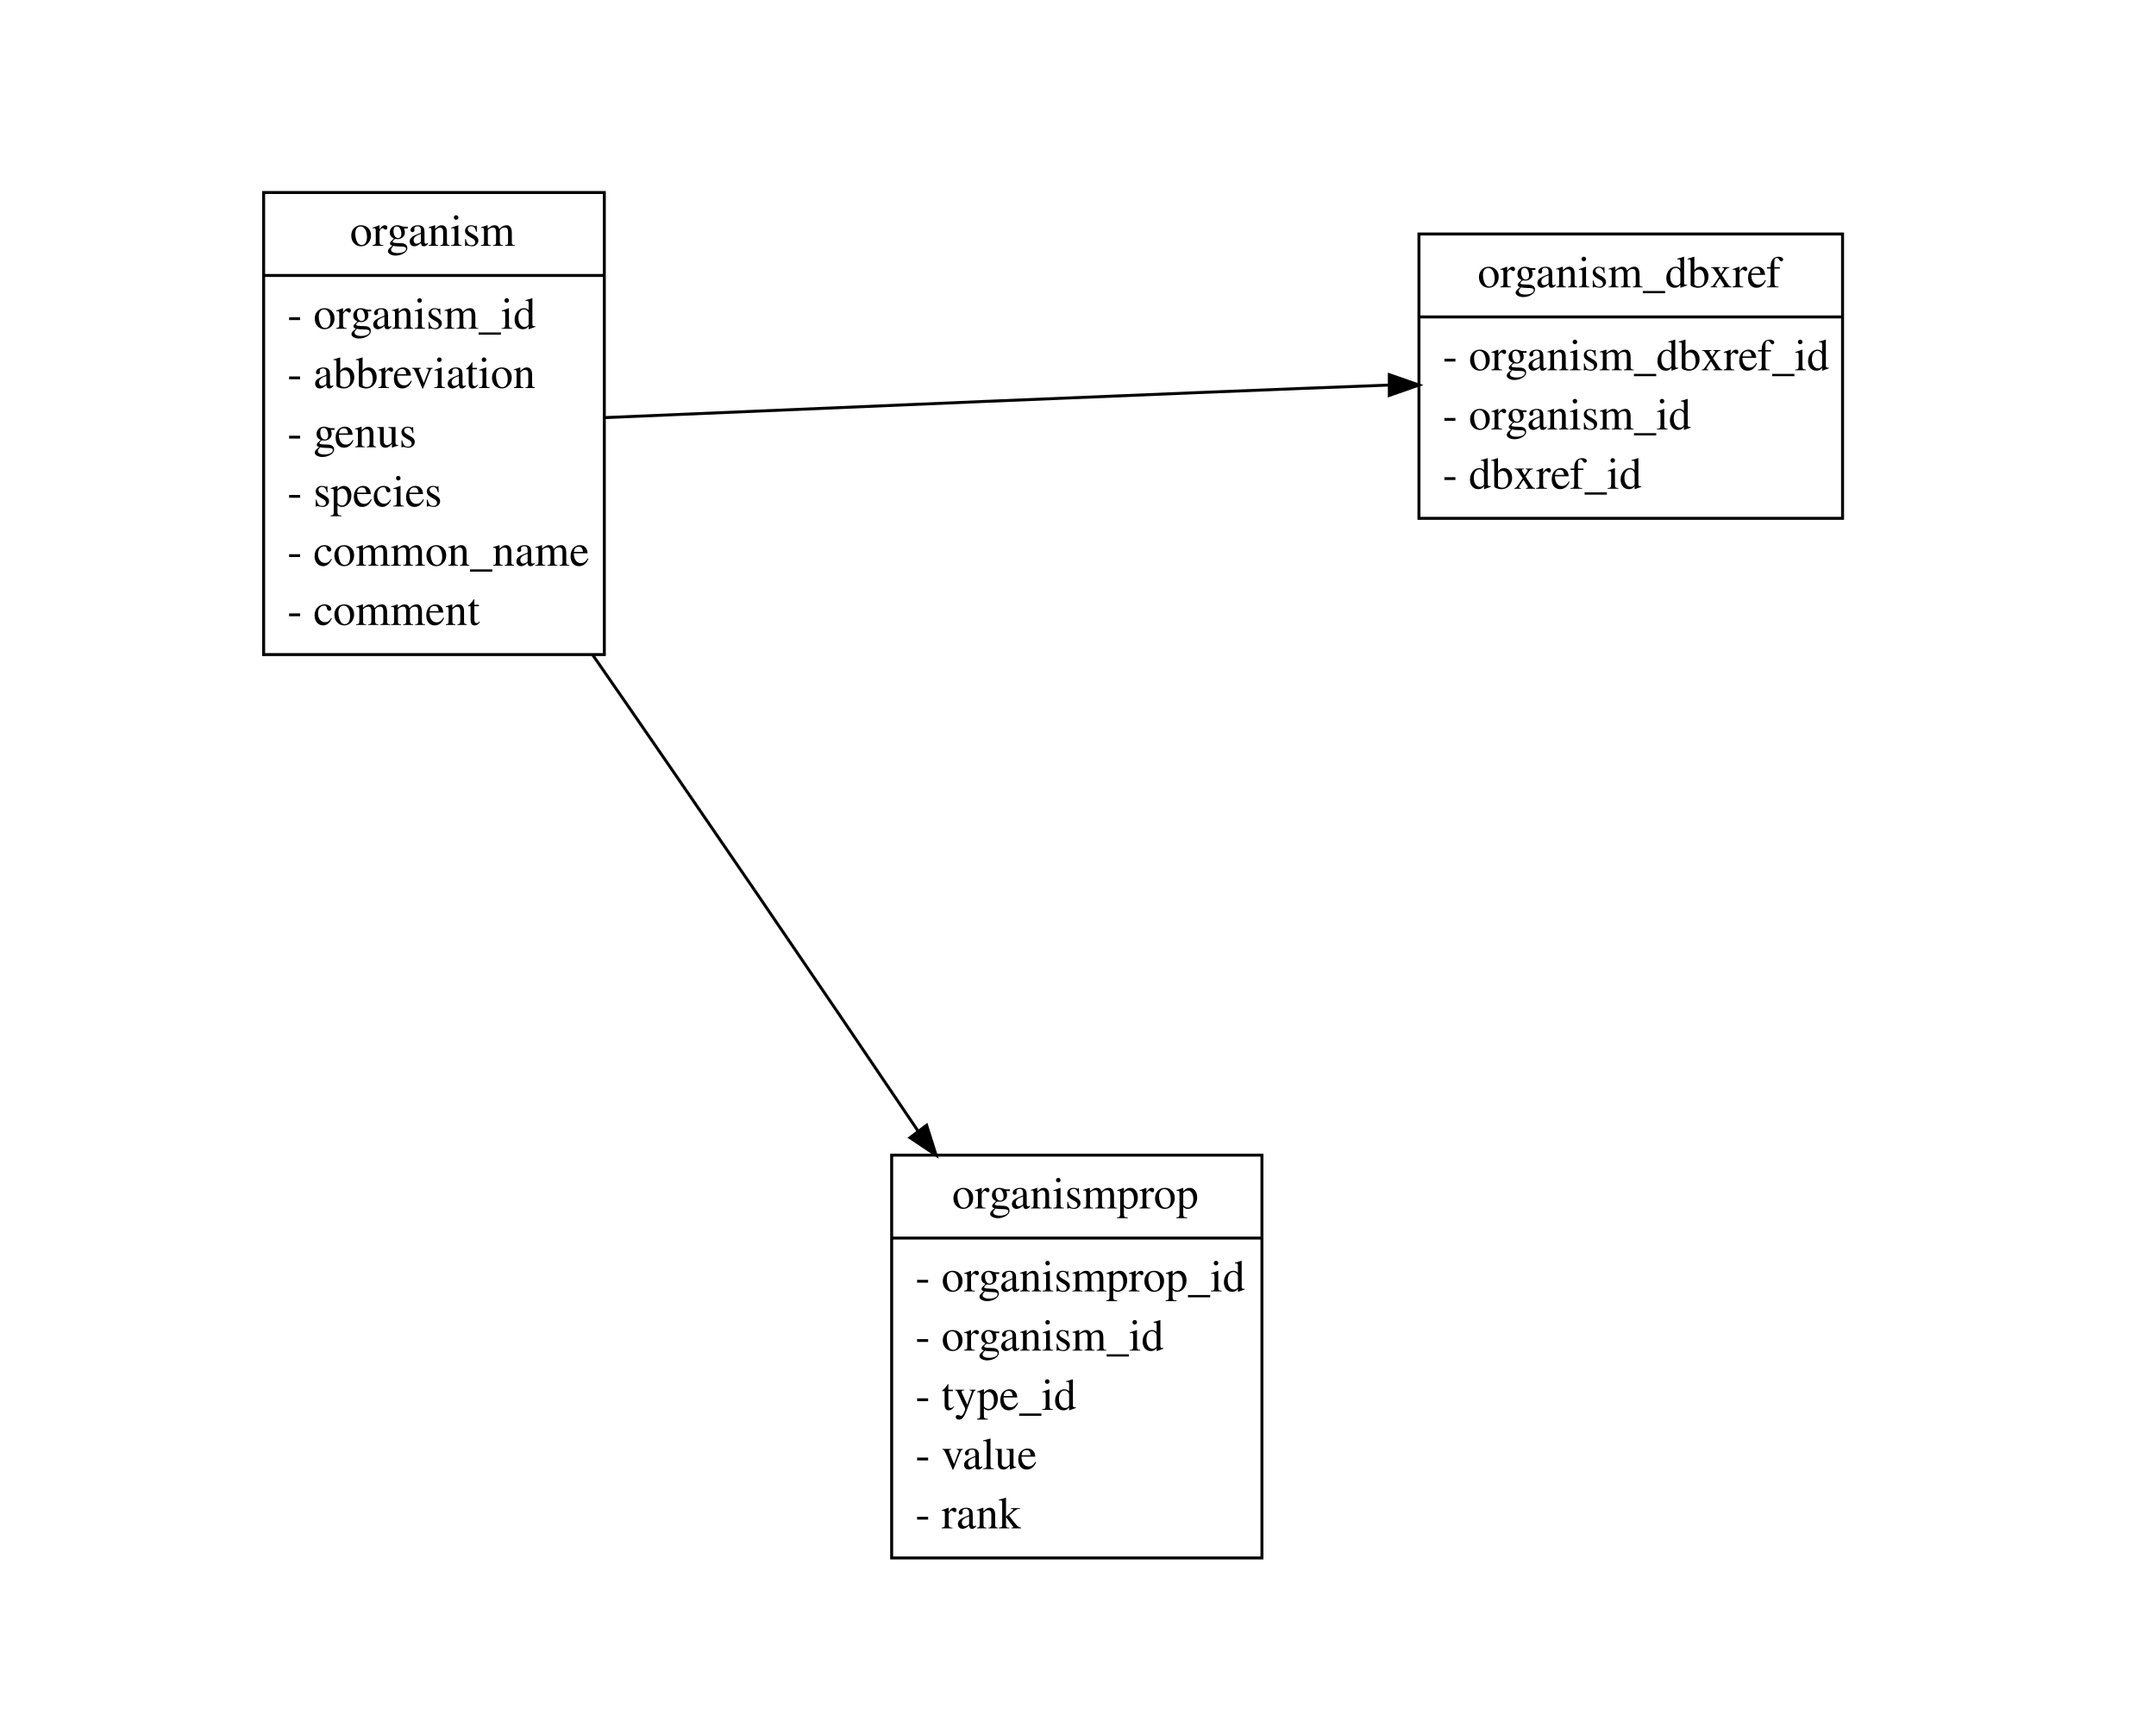
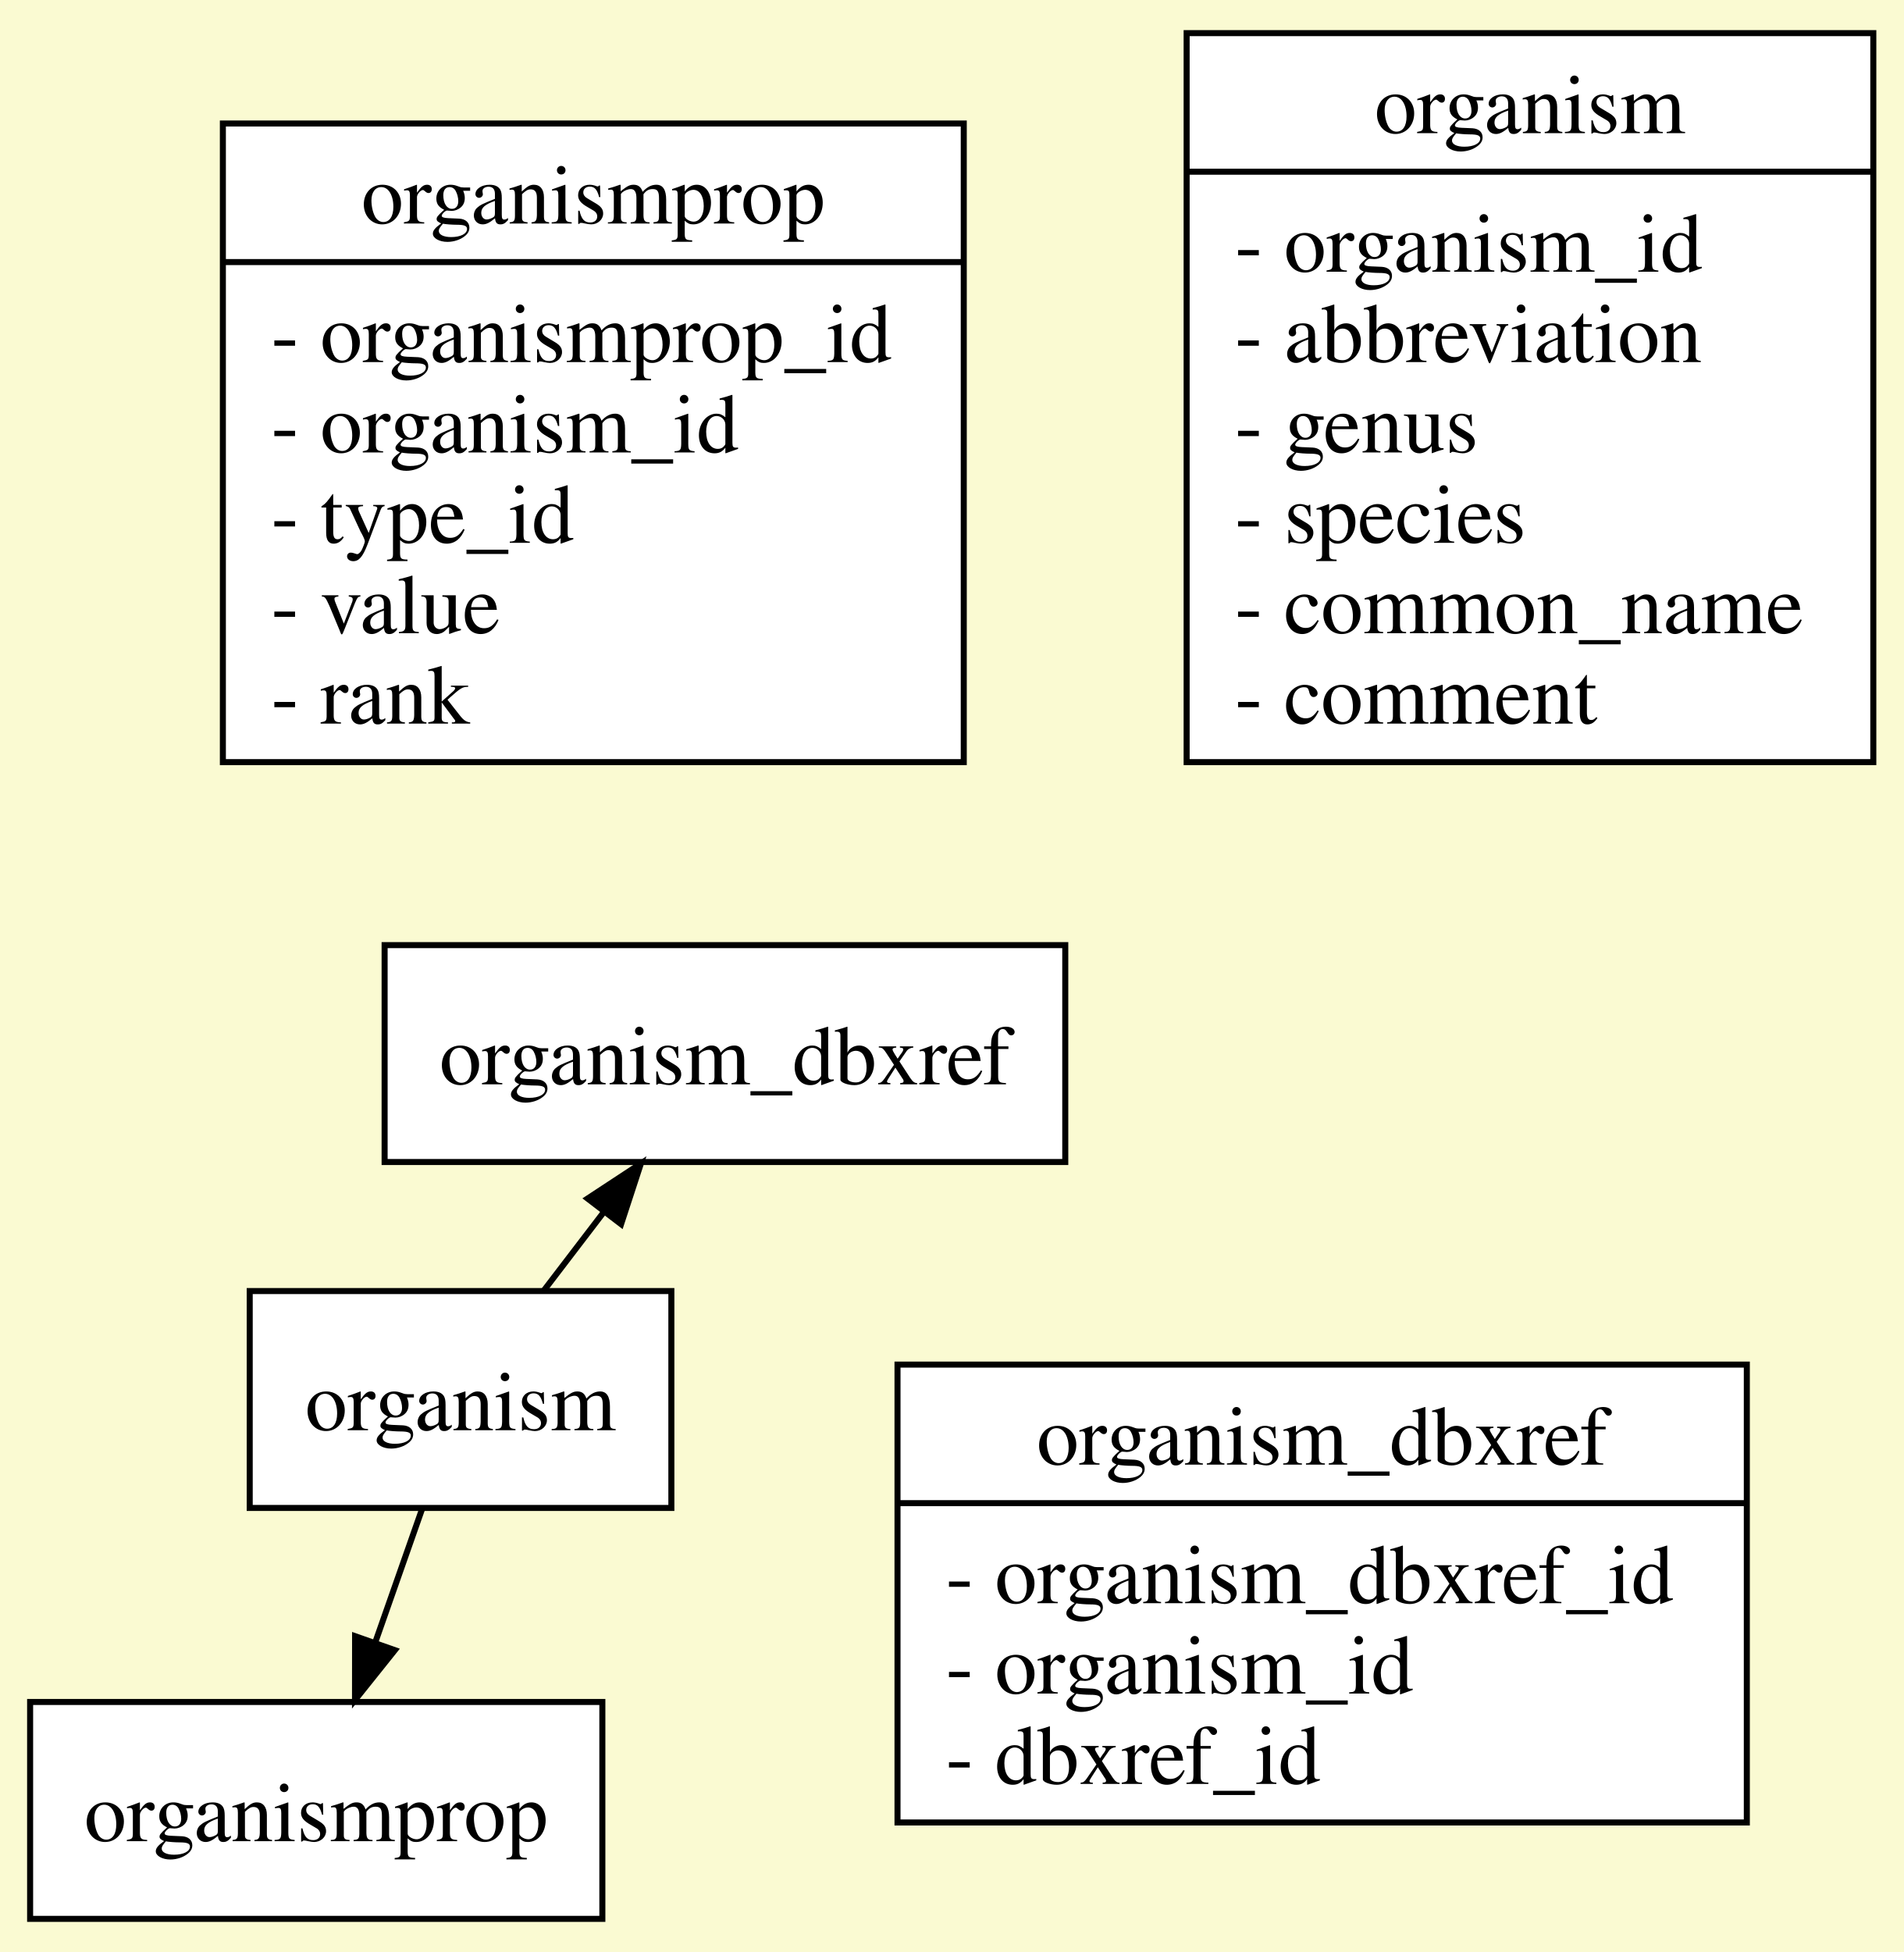
- <svg xmlns="http://www.w3.org/2000/svg" width="9.97in" height="7.99in">
-   <g id="graph0" class="graph" transform="scale(1.31507 1.31507) rotate(0) translate(4 580)">
-     <polygon style="fill:white;stroke:white;" points="-4,4 -4,-580 724,-580 724,4 -4,4" />
+ <svg xmlns="http://www.w3.org/2000/svg" width="316pt" height="324pt" viewBox="0.00 0.00 316.00 324.00">
+   <g id="graph1" class="graph" transform="scale(1 1) rotate(0) translate(4 320)">
+     <polygon fill="lightgoldenrodyellow" stroke="lightgoldenrodyellow" points="-4,5 -4,-320 313,-320 313,5 -4,5" />
    <g id="node1" class="node">
-       <polygon style="fill:white;stroke:black;" points="85,-359 85,-515 200,-515 200,-359 85,-359" />
-       <text text-anchor="middle" x="142" y="-497" style="font-family:Nimbus Roman No9 L;font-weight:regular;font-size:11.34pt;">organism</text>
-       <polyline style="fill:none;stroke:black;" points="85,-487 200,-487 " />
-       <text text-anchor="start" x="93" y="-469" style="font-family:Nimbus Roman No9 L;font-weight:regular;font-size:11.34pt;">- organism_id </text>
-       <text text-anchor="start" x="93" y="-449" style="font-family:Nimbus Roman No9 L;font-weight:regular;font-size:11.34pt;">- abbreviation </text>
-       <text text-anchor="start" x="93" y="-429" style="font-family:Nimbus Roman No9 L;font-weight:regular;font-size:11.34pt;">- genus </text>
-       <text text-anchor="start" x="93" y="-409" style="font-family:Nimbus Roman No9 L;font-weight:regular;font-size:11.34pt;">- species </text>
-       <text text-anchor="start" x="93" y="-389" style="font-family:Nimbus Roman No9 L;font-weight:regular;font-size:11.34pt;">- common_name </text>
-       <text text-anchor="start" x="93" y="-369" style="font-family:Nimbus Roman No9 L;font-weight:regular;font-size:11.34pt;">- comment </text>
+       <polygon fill="white" stroke="black" points="193,-193.5 193,-314.5 307,-314.5 307,-193.5 193,-193.5" />
+       <text text-anchor="middle" x="250" y="-297.9" font-family="Times,serif" font-size="14.00">organism</text>
+       <polyline fill="none" stroke="black" points="193,-291.5 307,-291.5 " />
+       <text text-anchor="start" x="201" y="-274.9" font-family="Times,serif" font-size="14.00">- organism_id</text>
+       <text text-anchor="start" x="201" y="-259.9" font-family="Times,serif" font-size="14.00">- abbreviation</text>
+       <text text-anchor="start" x="201" y="-244.9" font-family="Times,serif" font-size="14.00">- genus</text>
+       <text text-anchor="start" x="201" y="-229.9" font-family="Times,serif" font-size="14.00">- species</text>
+       <text text-anchor="start" x="201" y="-214.9" font-family="Times,serif" font-size="14.00">- common_name</text>
+       <text text-anchor="start" x="201" y="-199.9" font-family="Times,serif" font-size="14.00">- comment</text>
    </g>
    <g id="node2" class="node">
-       <polygon style="fill:white;stroke:black;" points="475,-405 475,-501 618,-501 618,-405 475,-405" />
-       <text text-anchor="middle" x="546" y="-483" style="font-family:Nimbus Roman No9 L;font-weight:regular;font-size:11.34pt;">organism_dbxref</text>
-       <polyline style="fill:none;stroke:black;" points="475,-473 618,-473 " />
-       <text text-anchor="start" x="483" y="-455" style="font-family:Nimbus Roman No9 L;font-weight:regular;font-size:11.34pt;">- organism_dbxref_id </text>
-       <text text-anchor="start" x="483" y="-435" style="font-family:Nimbus Roman No9 L;font-weight:regular;font-size:11.34pt;">- organism_id </text>
-       <text text-anchor="start" x="483" y="-415" style="font-family:Nimbus Roman No9 L;font-weight:regular;font-size:11.34pt;">- dbxref_id </text>
+       <polygon fill="white" stroke="black" points="145,-17.5 145,-93.5 286,-93.5 286,-17.5 145,-17.5" />
+       <text text-anchor="middle" x="215.5" y="-76.9" font-family="Times,serif" font-size="14.00">organism_dbxref</text>
+       <polyline fill="none" stroke="black" points="145,-70.5 286,-70.5 " />
+       <text text-anchor="start" x="153" y="-53.9" font-family="Times,serif" font-size="14.00">- organism_dbxref_id</text>
+       <text text-anchor="start" x="153" y="-38.9" font-family="Times,serif" font-size="14.00">- organism_id</text>
+       <text text-anchor="start" x="153" y="-23.9" font-family="Times,serif" font-size="14.00">- dbxref_id</text>
+     </g>
+     <g id="node3" class="node">
+       <polygon fill="white" stroke="black" points="33,-193.5 33,-299.5 156,-299.5 156,-193.5 33,-193.5" />
+       <text text-anchor="middle" x="94.5" y="-282.9" font-family="Times,serif" font-size="14.00">organismprop</text>
+       <polyline fill="none" stroke="black" points="33,-276.5 156,-276.5 " />
+       <text text-anchor="start" x="41" y="-259.9" font-family="Times,serif" font-size="14.00">- organismprop_id</text>
+       <text text-anchor="start" x="41" y="-244.9" font-family="Times,serif" font-size="14.00">- organism_id</text>
+       <text text-anchor="start" x="41" y="-229.9" font-family="Times,serif" font-size="14.00">- type_id</text>
+       <text text-anchor="start" x="41" y="-214.9" font-family="Times,serif" font-size="14.00">- value</text>
+       <text text-anchor="start" x="41" y="-199.9" font-family="Times,serif" font-size="14.00">- rank</text>
+     </g>
+     <g id="node4" class="node">
+       <polygon fill="white" stroke="black" points="37.457,-69.706 37.457,-105.706 107.457,-105.706 107.457,-69.706 37.457,-69.706" />
+       <text text-anchor="middle" x="72.457" y="-82.606" font-family="Times,serif" font-size="14.00">organism</text>
+     </g>
+     <g id="node5" class="node">
+       <polygon fill="white" stroke="black" points="59.852,-127.125 59.852,-163.125 172.852,-163.125 172.852,-127.125 59.852,-127.125" />
+       <text text-anchor="middle" x="116.352" y="-140.025" font-family="Times,serif" font-size="14.00">organism_dbxref</text>
    </g>
    <g id="edge2" class="edge">
-       <path style="fill:none;stroke:black;" d="M200,-439C270,-442 386,-447 465,-450" />
-       <polygon style="fill:black;stroke:black;" points="465,-453.5 475,-450 465,-446.5 465,-453.5" />
+       <path fill="none" stroke="black" d="M86.346,-105.874C89.468,-109.958 92.843,-114.373 96.164,-118.718" />
+       <polygon fill="black" stroke="black" points="93.549,-121.06 102.403,-126.879 99.11,-116.809 93.549,-121.06" />
    </g>
-     <g id="node3" class="node">
-       <polygon style="fill:white;stroke:black;" points="297,-54 297,-190 422,-190 422,-54 297,-54" />
-       <text text-anchor="middle" x="359" y="-172" style="font-family:Nimbus Roman No9 L;font-weight:regular;font-size:11.34pt;">organismprop</text>
-       <polyline style="fill:none;stroke:black;" points="297,-162 422,-162 " />
-       <text text-anchor="start" x="305" y="-144" style="font-family:Nimbus Roman No9 L;font-weight:regular;font-size:11.34pt;">- organismprop_id </text>
-       <text text-anchor="start" x="305" y="-124" style="font-family:Nimbus Roman No9 L;font-weight:regular;font-size:11.34pt;">- organism_id </text>
-       <text text-anchor="start" x="305" y="-104" style="font-family:Nimbus Roman No9 L;font-weight:regular;font-size:11.34pt;">- type_id </text>
-       <text text-anchor="start" x="305" y="-84" style="font-family:Nimbus Roman No9 L;font-weight:regular;font-size:11.34pt;">- value </text>
-       <text text-anchor="start" x="305" y="-64" style="font-family:Nimbus Roman No9 L;font-weight:regular;font-size:11.34pt;">- rank </text>
+     <g id="node6" class="node">
+       <polygon fill="white" stroke="black" points="1,-1.5 1,-37.5 96,-37.5 96,-1.5 1,-1.5" />
+       <text text-anchor="middle" x="48.5" y="-14.4" font-family="Times,serif" font-size="14.00">organismprop</text>
    </g>
    <g id="edge4" class="edge">
-       <path style="fill:none;stroke:black;" d="M196,-359C230,-310 273,-247 306,-198" />
-       <polygon style="fill:black;stroke:black;" points="308.8,-200.1 312,-190 303.2,-195.9 308.8,-200.1" />
+       <path fill="none" stroke="black" d="M66.037,-69.428C63.647,-62.624 60.878,-54.739 58.256,-47.274" />
+       <polygon fill="black" stroke="black" points="61.554,-46.103 54.938,-37.828 54.95,-48.423 61.554,-46.103" />
    </g>
  </g>
</svg>
